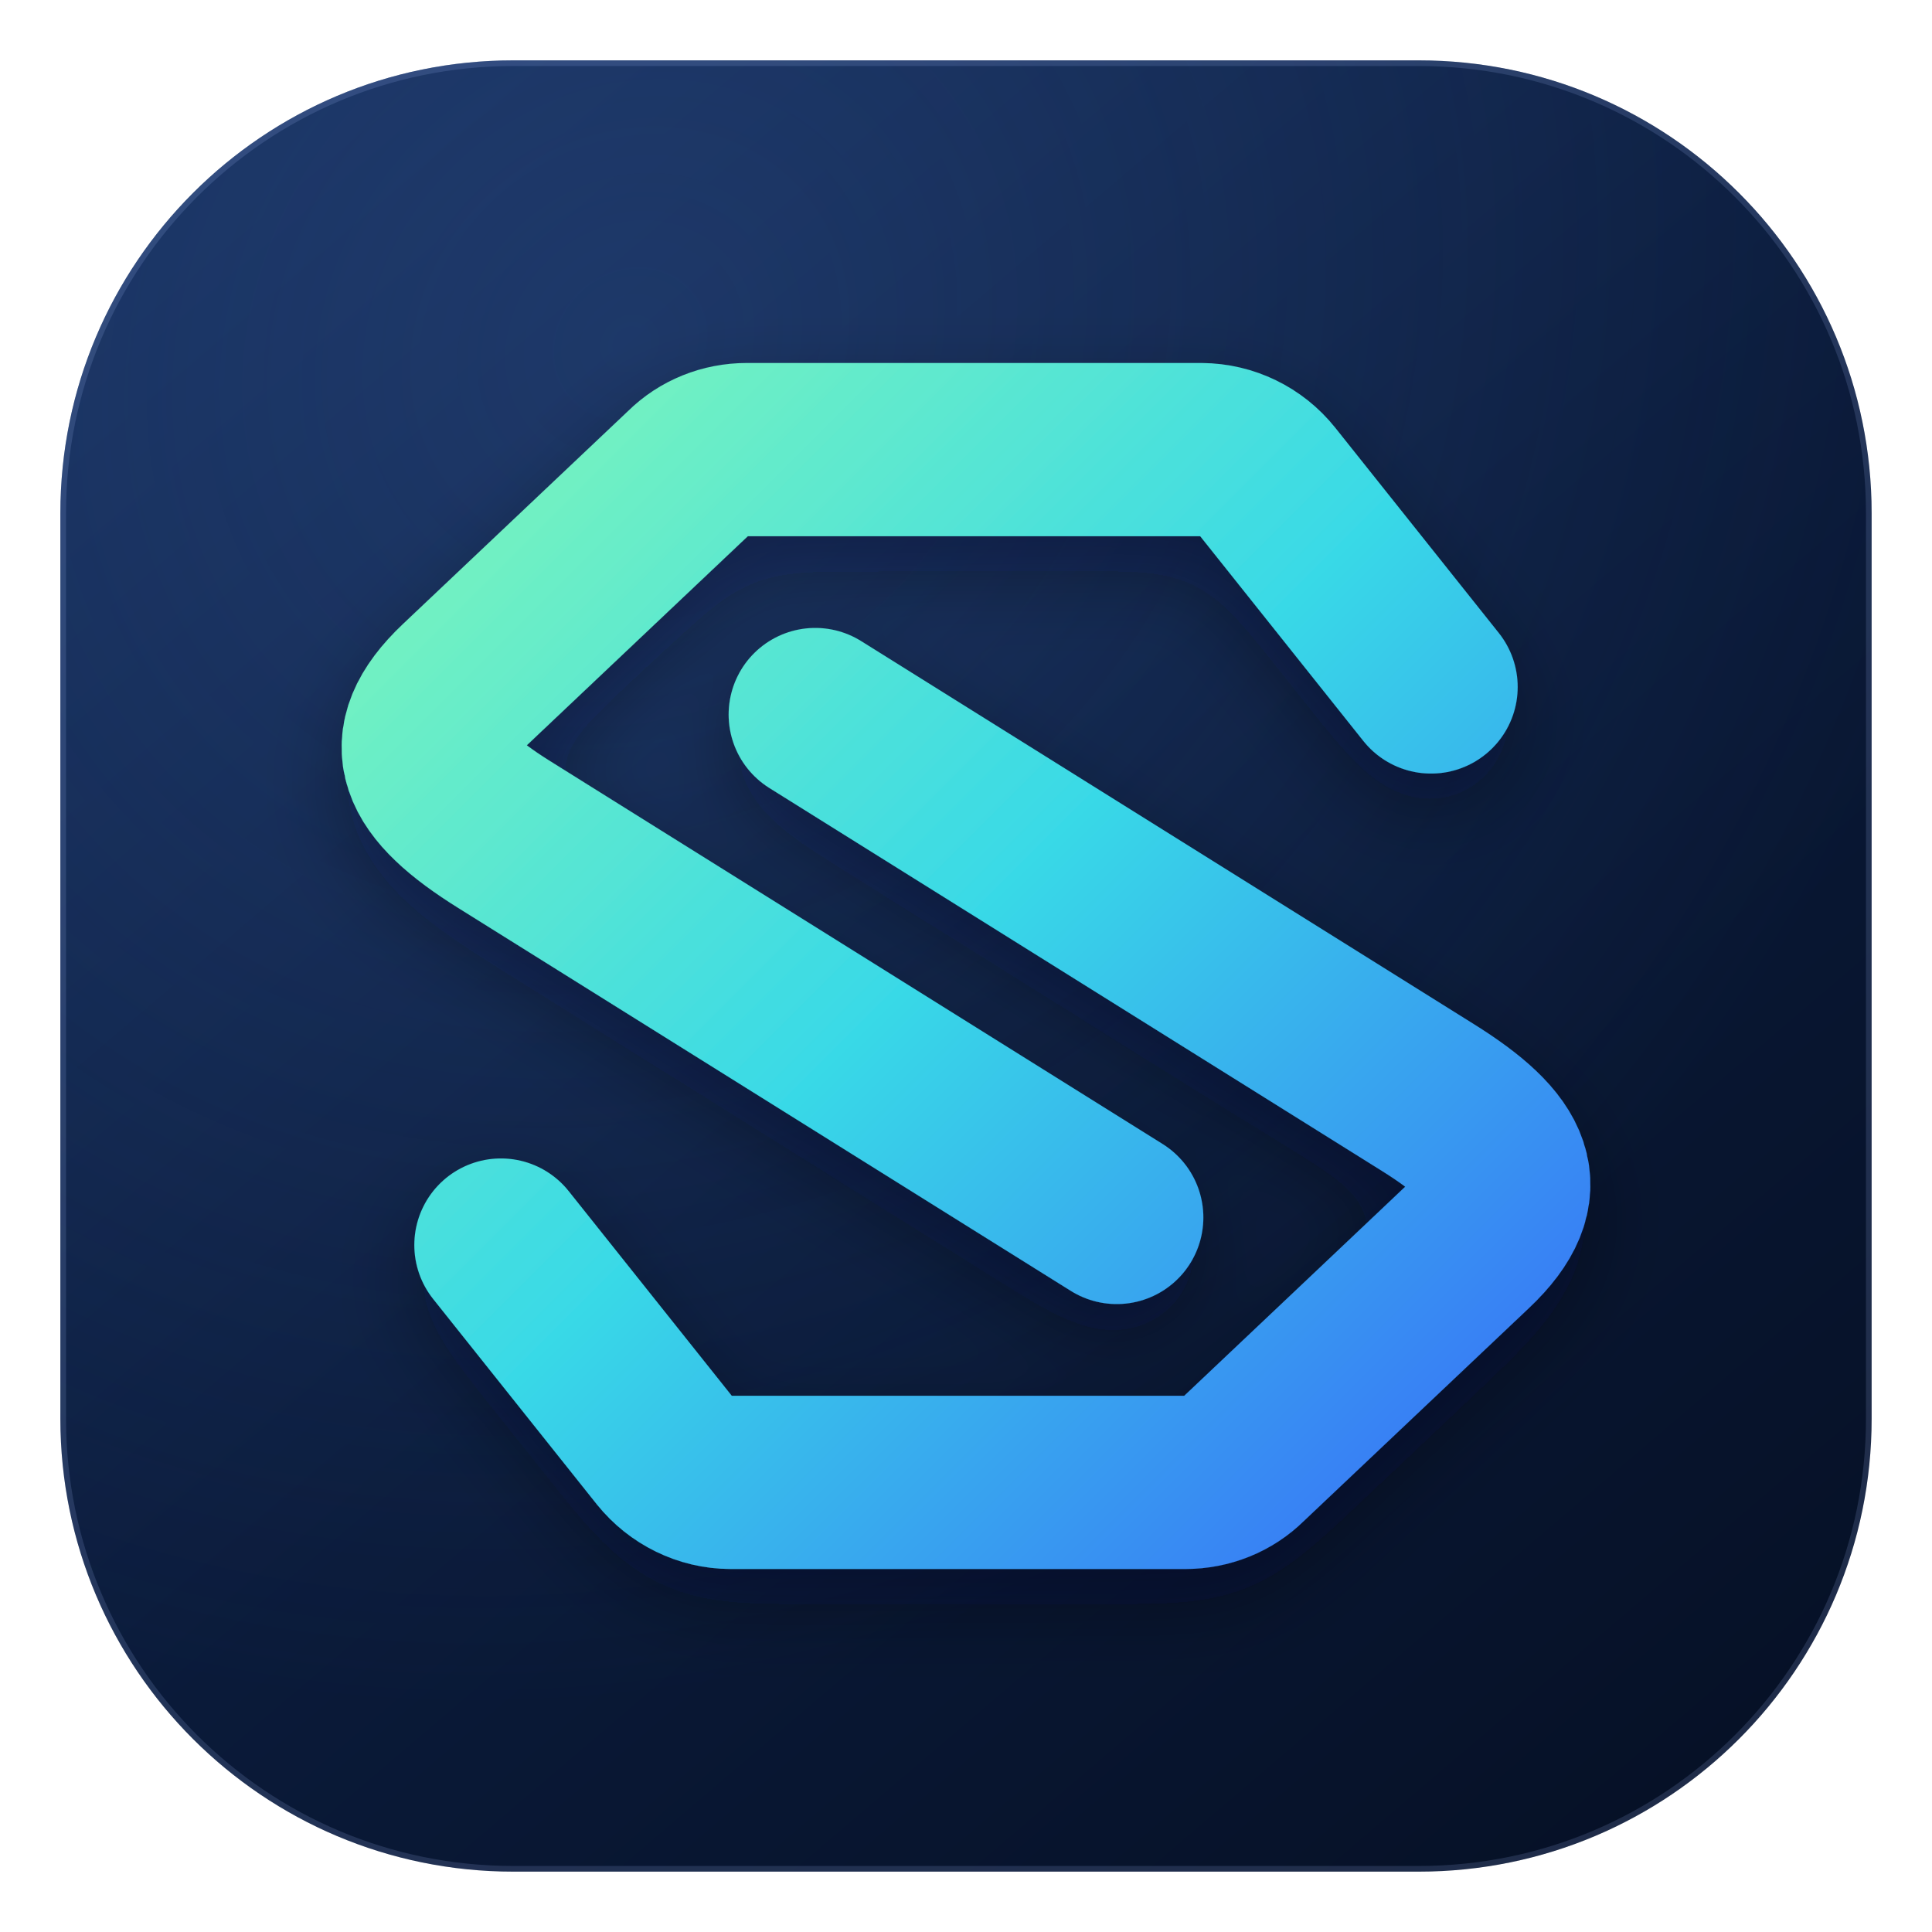
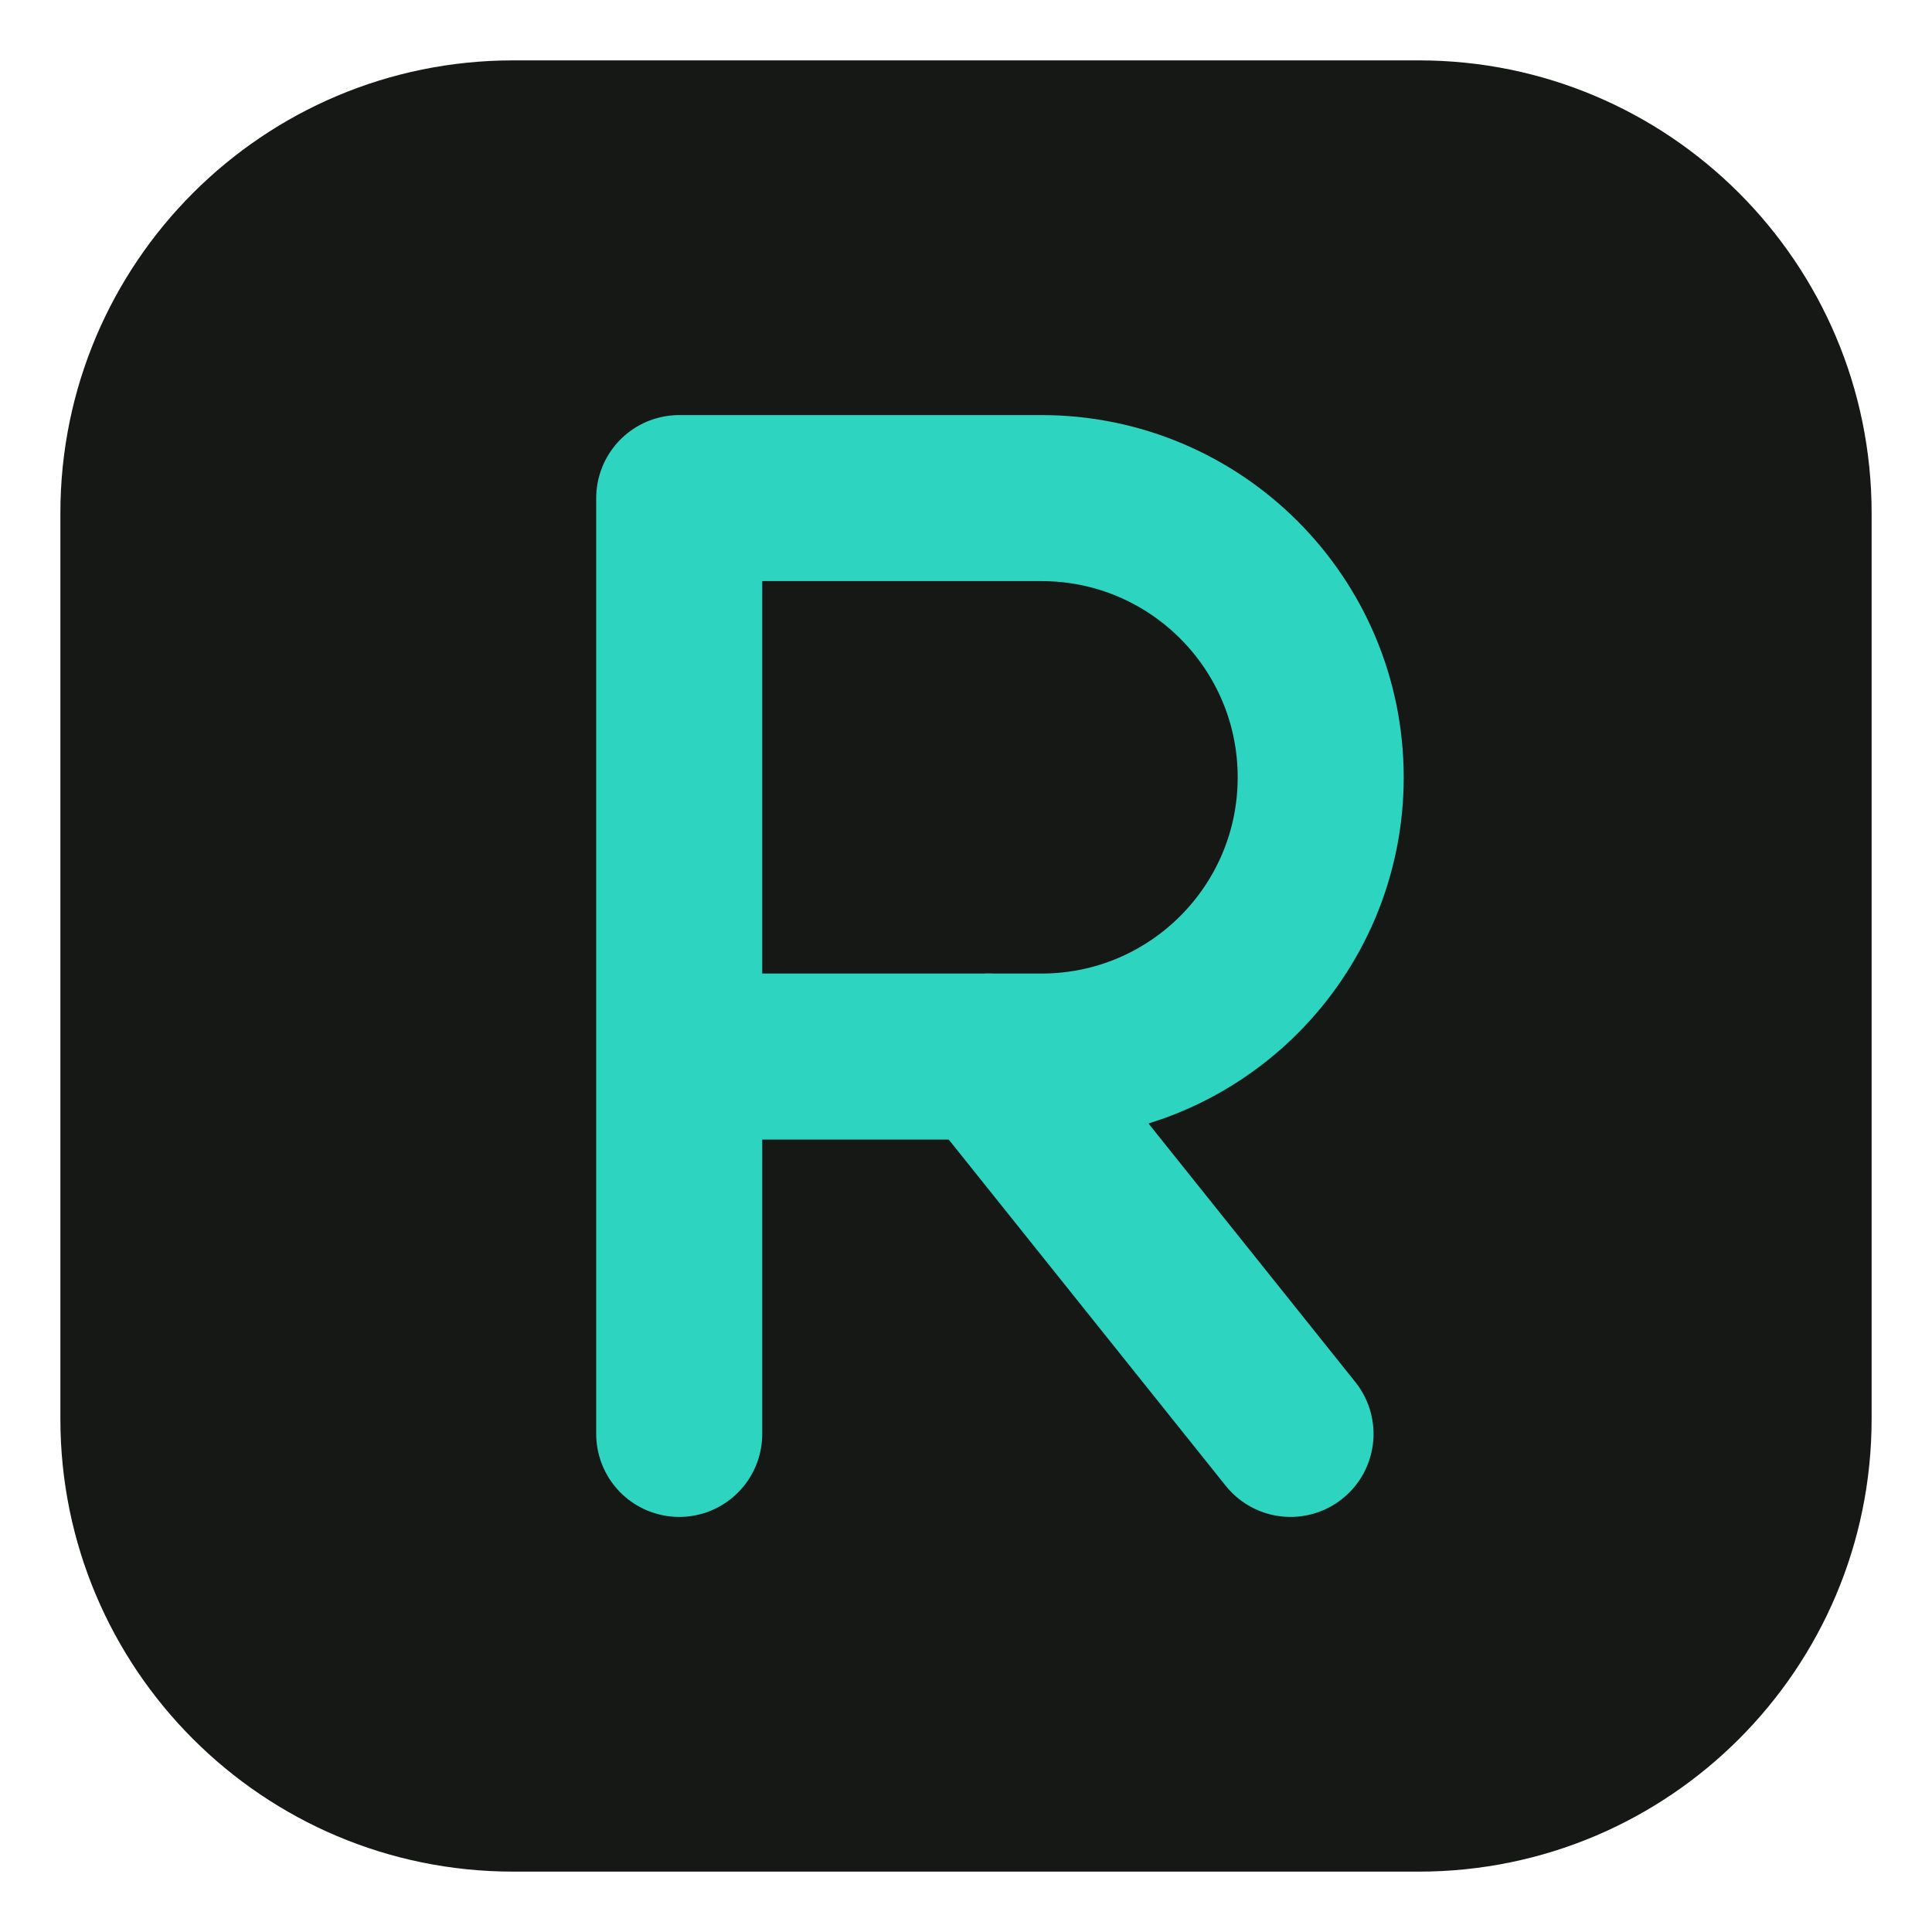
<svg xmlns="http://www.w3.org/2000/svg" viewBox="0 0 512 512" role="img" aria-labelledby="title desc">
-   <defs>
-     <linearGradient id="s2a-bg" x1="72" y1="44" x2="442" y2="478" gradientUnits="userSpaceOnUse">
-       <stop stop-color="#142B56" />
-       <stop offset=".52" stop-color="#0A1A39" />
-       <stop offset="1" stop-color="#061127" />
-     </linearGradient>
-     <radialGradient id="s2a-ambient" cx="0" cy="0" r="1" gradientUnits="userSpaceOnUse" gradientTransform="translate(168 92) rotate(51) scale(342 382)">
-       <stop stop-color="#3E68B0" stop-opacity=".28" />
-       <stop offset="1" stop-color="#3E68B0" stop-opacity="0" />
-     </radialGradient>
-     <linearGradient id="s2a-brand" x1="4" y1="4" x2="20" y2="20" gradientUnits="userSpaceOnUse">
-       <stop stop-color="#79F4BD" />
-       <stop offset=".48" stop-color="#39D9E7" />
-       <stop offset="1" stop-color="#3875F6" />
-     </linearGradient>
-     <filter id="s2a-shadow" x="-25%" y="-25%" width="150%" height="165%" color-interpolation-filters="sRGB">
-       <feDropShadow dx="0" dy=".55" stdDeviation=".65" flood-color="#020817" flood-opacity=".34" />
-     </filter>
-   </defs>
-   <rect x="16" y="16" width="480" height="480" rx="120" fill="url(#s2a-bg)" />
-   <rect x="16" y="16" width="480" height="480" rx="120" fill="url(#s2a-ambient)" />
-   <rect x="16.75" y="16.75" width="478.5" height="478.5" rx="119.25" fill="none" stroke="#A5BFFF" stroke-opacity=".16" stroke-width="1.5" />
-   <g transform="translate(52 52) scale(17)" fill="none" stroke="url(#s2a-brand)" stroke-linecap="round" stroke-linejoin="round" stroke-width="2.7" filter="url(#s2a-shadow)">
-     <path d="m19.25 7.65-2.55-3.2a1.33 1.33 0 0 0-1.03-.5H8.58c-.34 0-.67.13-.91.37L4.15 7.65c-.93.88-.6 1.52.65 2.3l9.55 5.97" />
-     <path d="m4.75 16.35 2.55 3.2c.25.31.63.5 1.03.5h7.09c.34 0 .67-.13.91-.37l3.52-3.33c.93-.88.6-1.52-.65-2.3L9.65 8.08" />
+   <rect x="16" y="16" width="480" height="480" rx="120" fill="#161816" />
+   <g fill="none" stroke="#2DD4BF" stroke-linecap="round" stroke-linejoin="round" stroke-width="44">
+     <path d="M180 380V132h96a74 74 0 0 1 0 148h-96" />
+     <path d="M262 280l80 100" />
  </g>
</svg>
